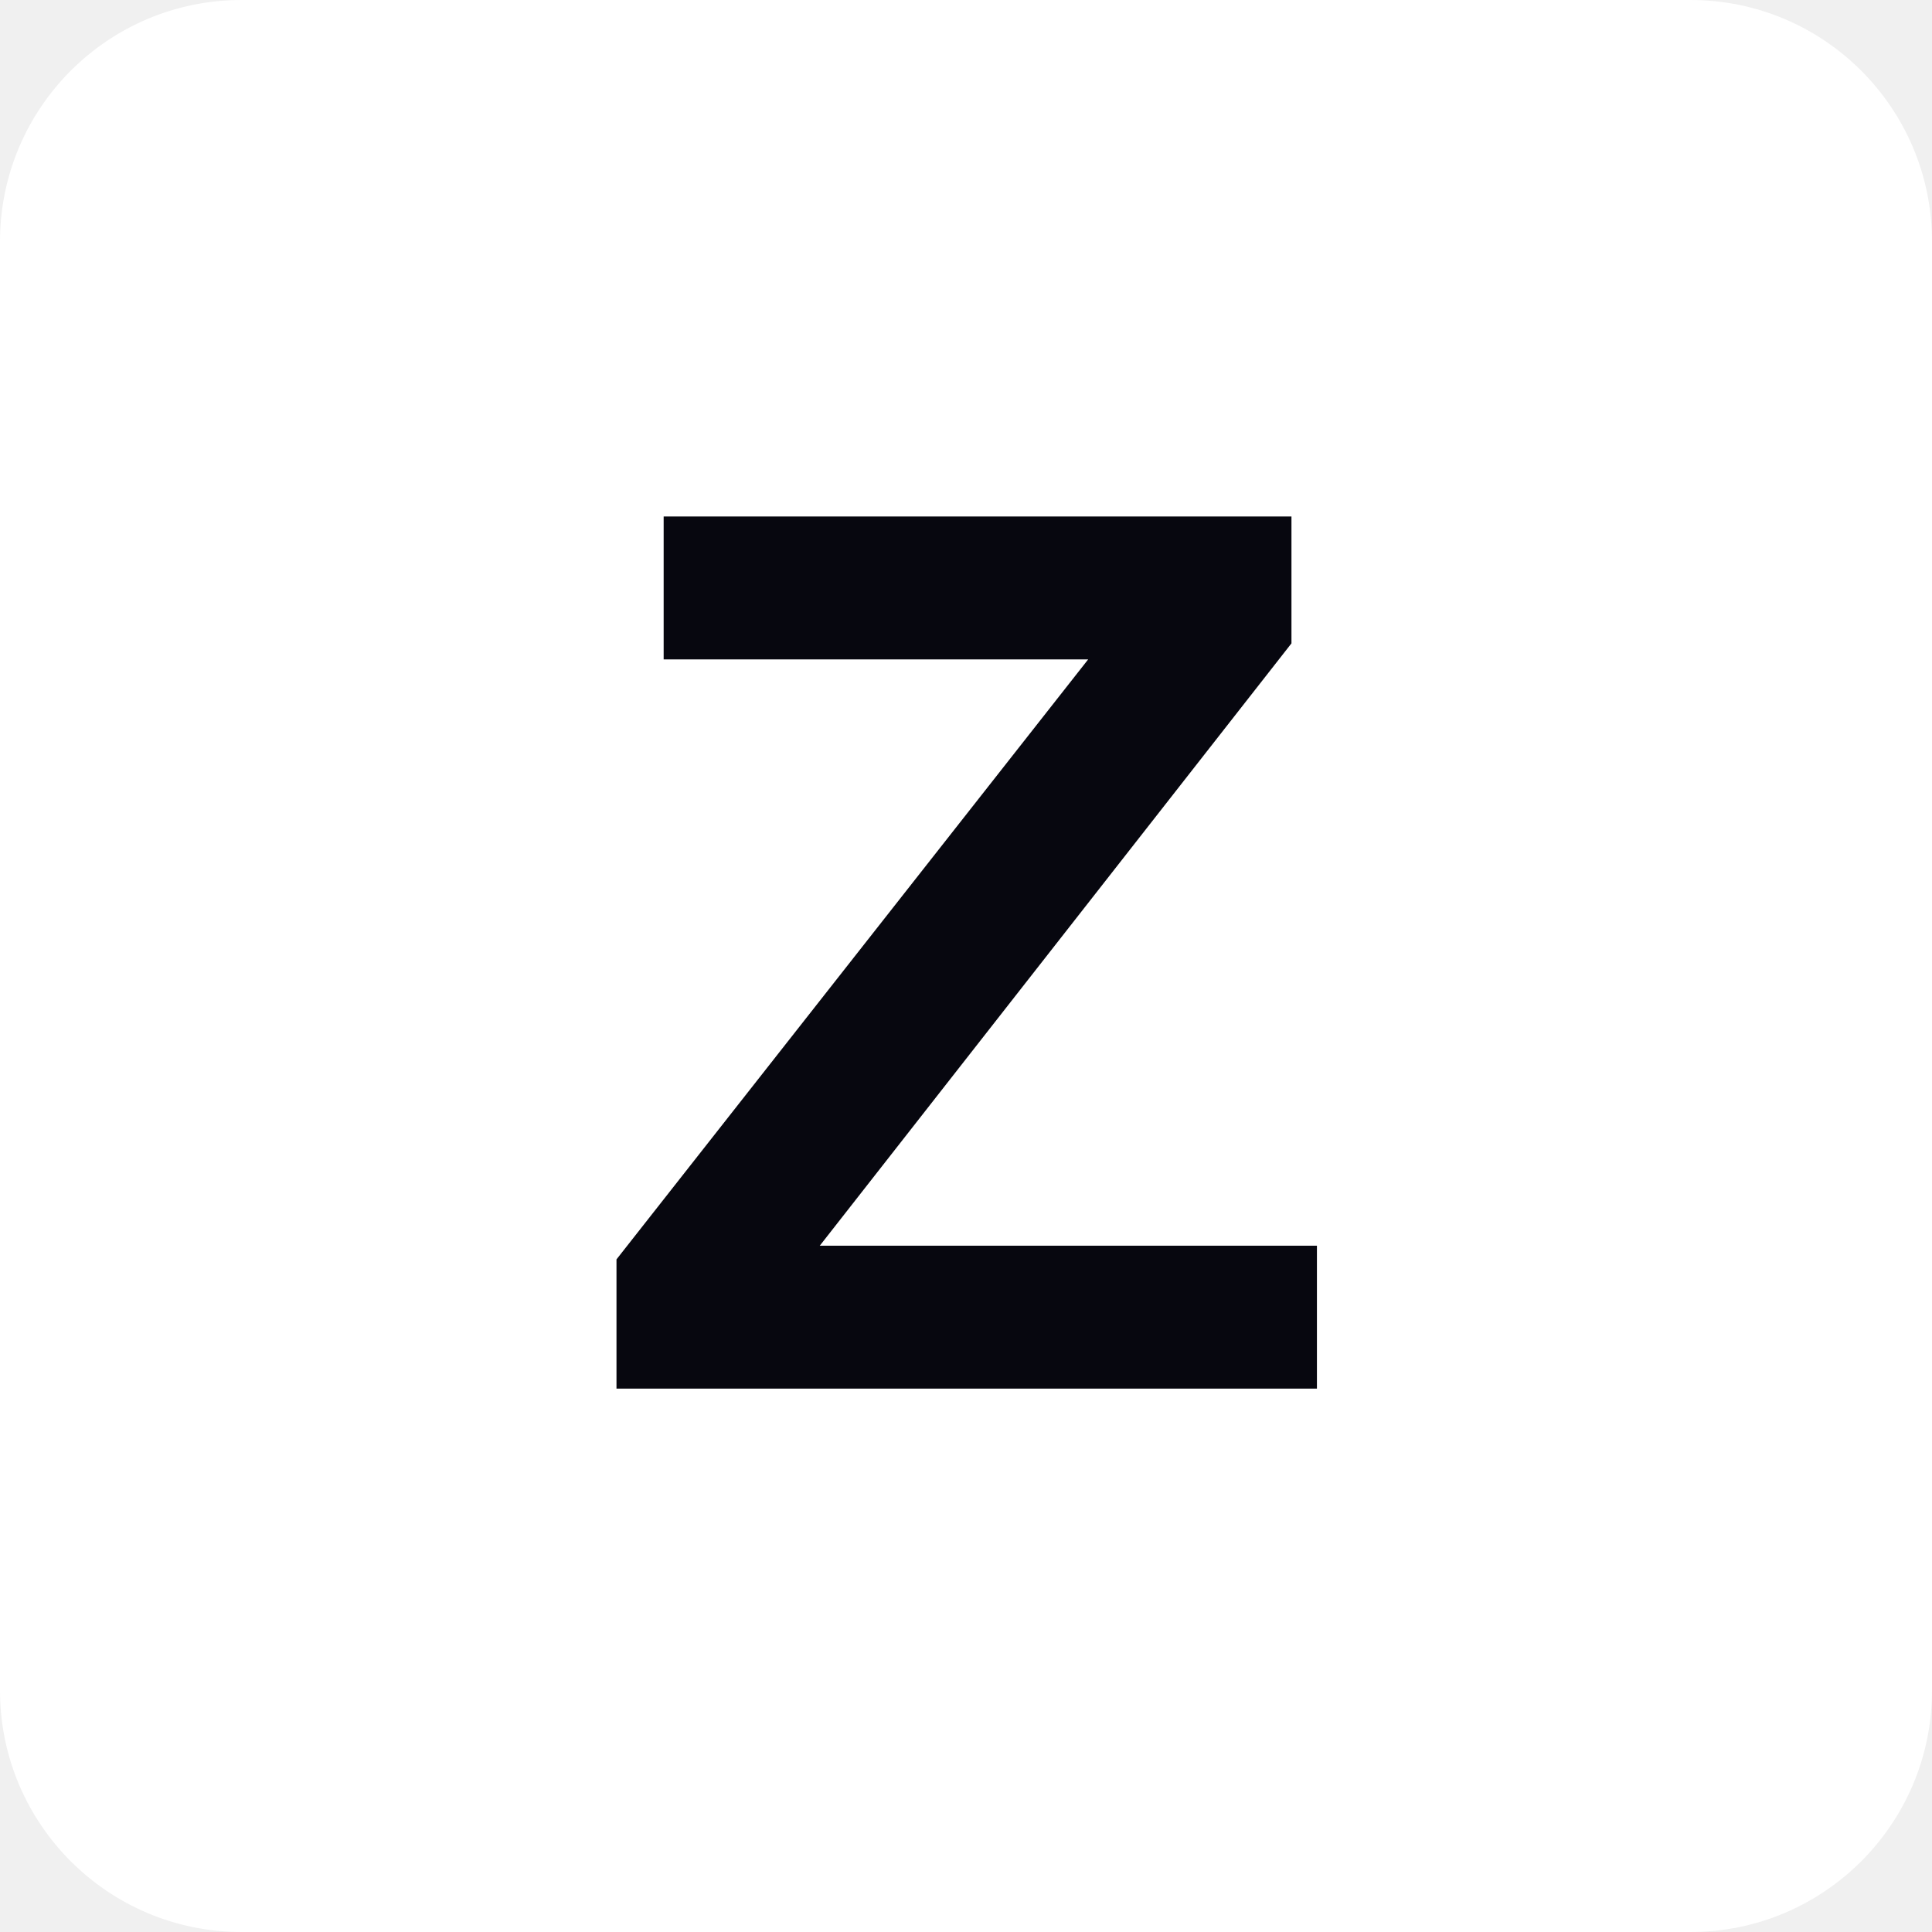
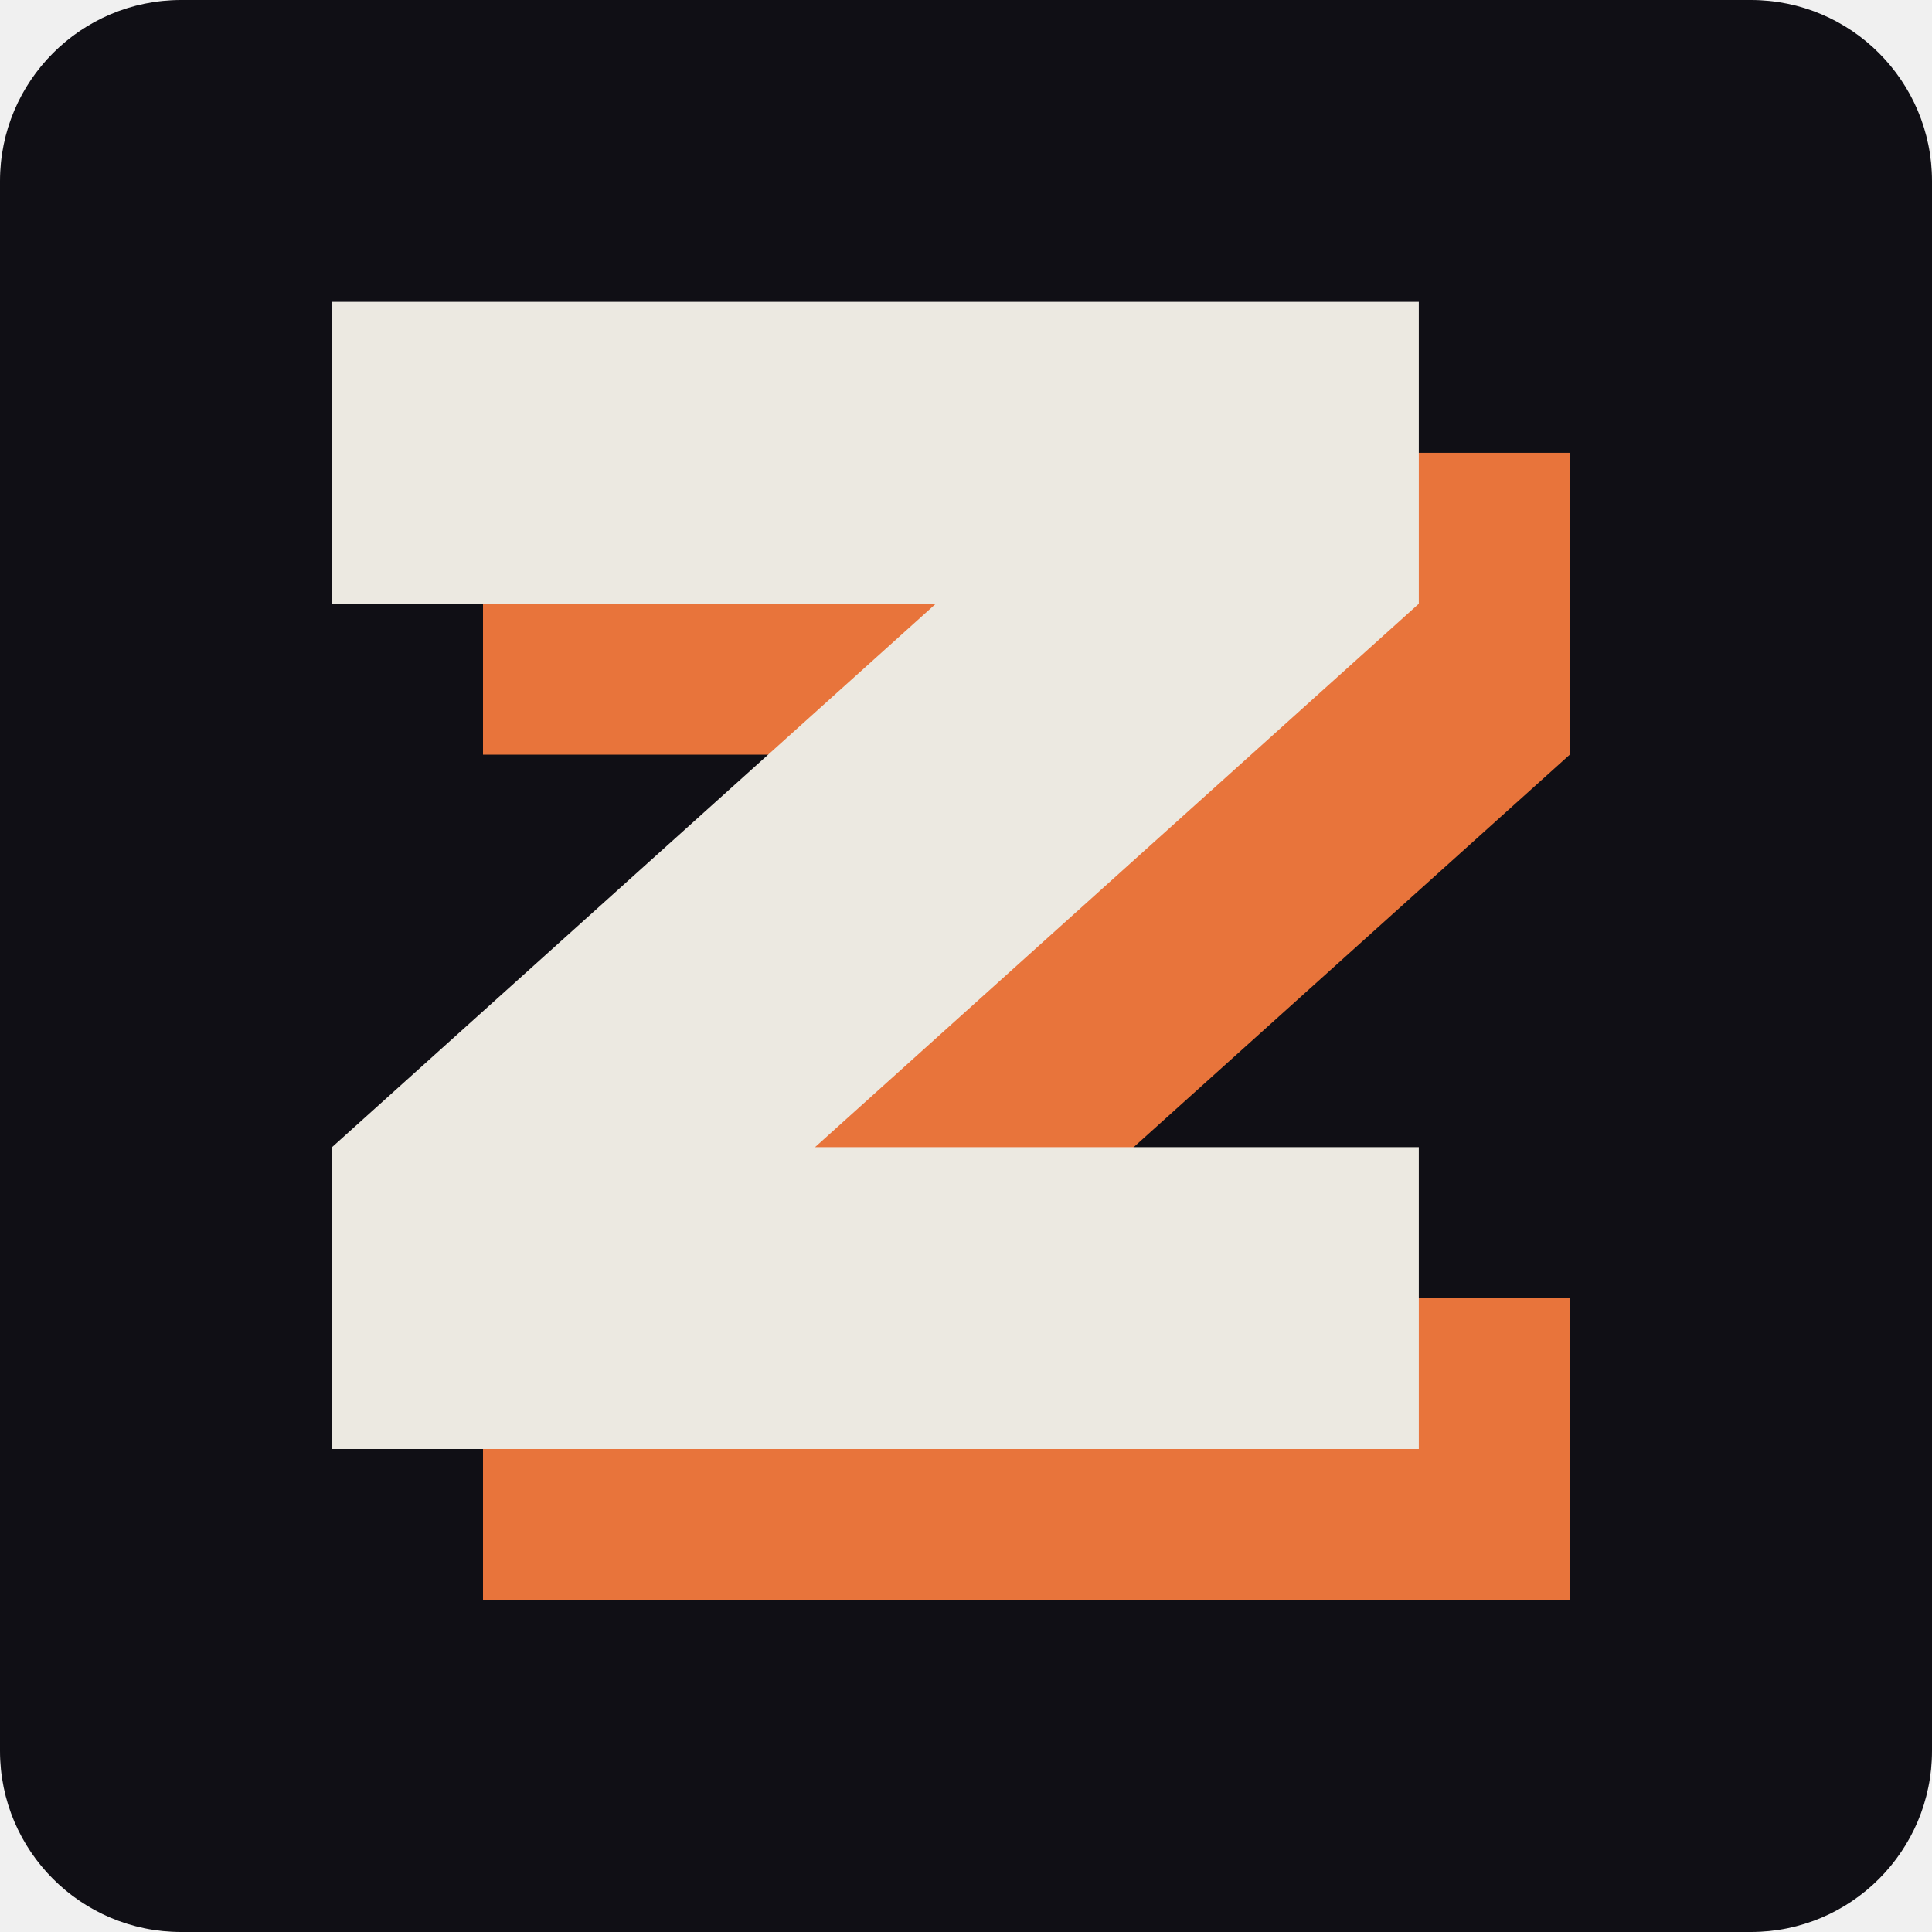
<svg xmlns="http://www.w3.org/2000/svg" viewBox="0 0 64 64">
-   <rect width="64" height="64" rx="8" fill="#FFFFFF" />
-   <text x="32" y="46" text-anchor="middle" font-family="Arial, Helvetica, sans-serif" font-size="42" font-weight="800" fill="#07070F">Z</text>
+   <rect width="64" height="64" rx="6" fill="#100f15" />
+   <path fill="#e8743b" d="M16 15h36v10L32 43h20v10H16V43l20-18H16z" />
+   <path fill="#ece9e1" d="M11 10h36v10L27 38h20v10H11V38l20-18H11z" />
</svg>
